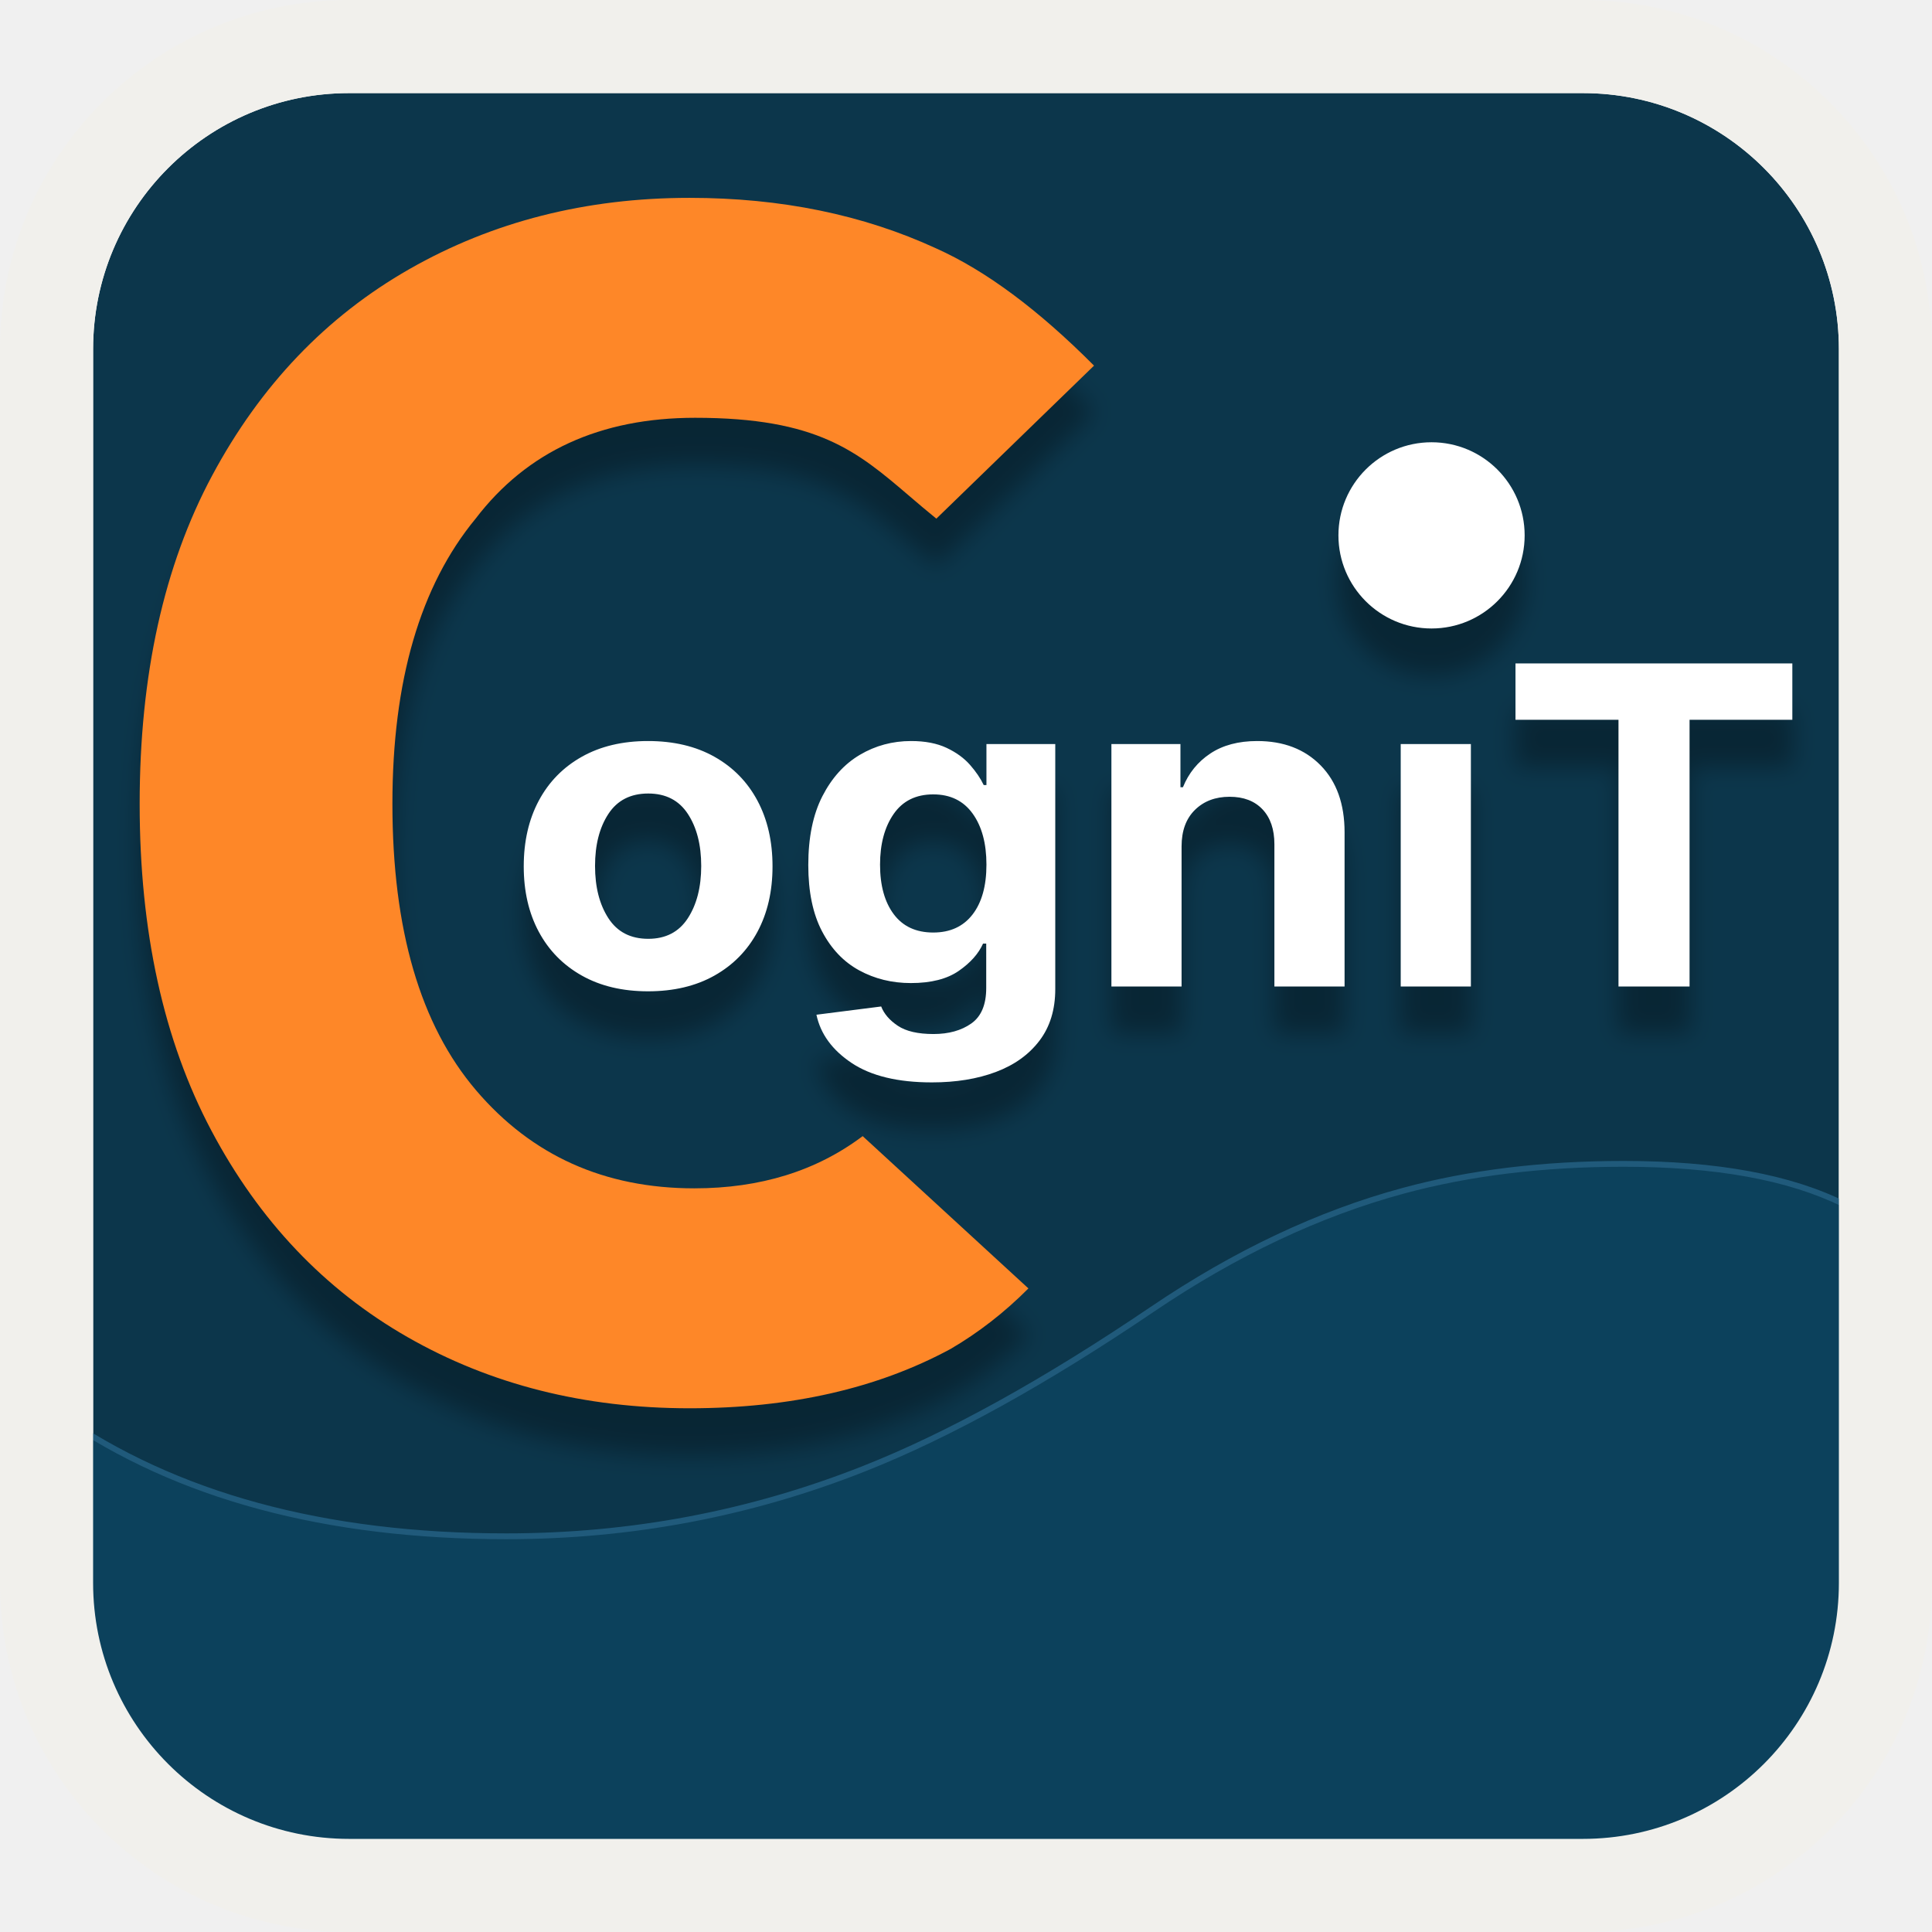
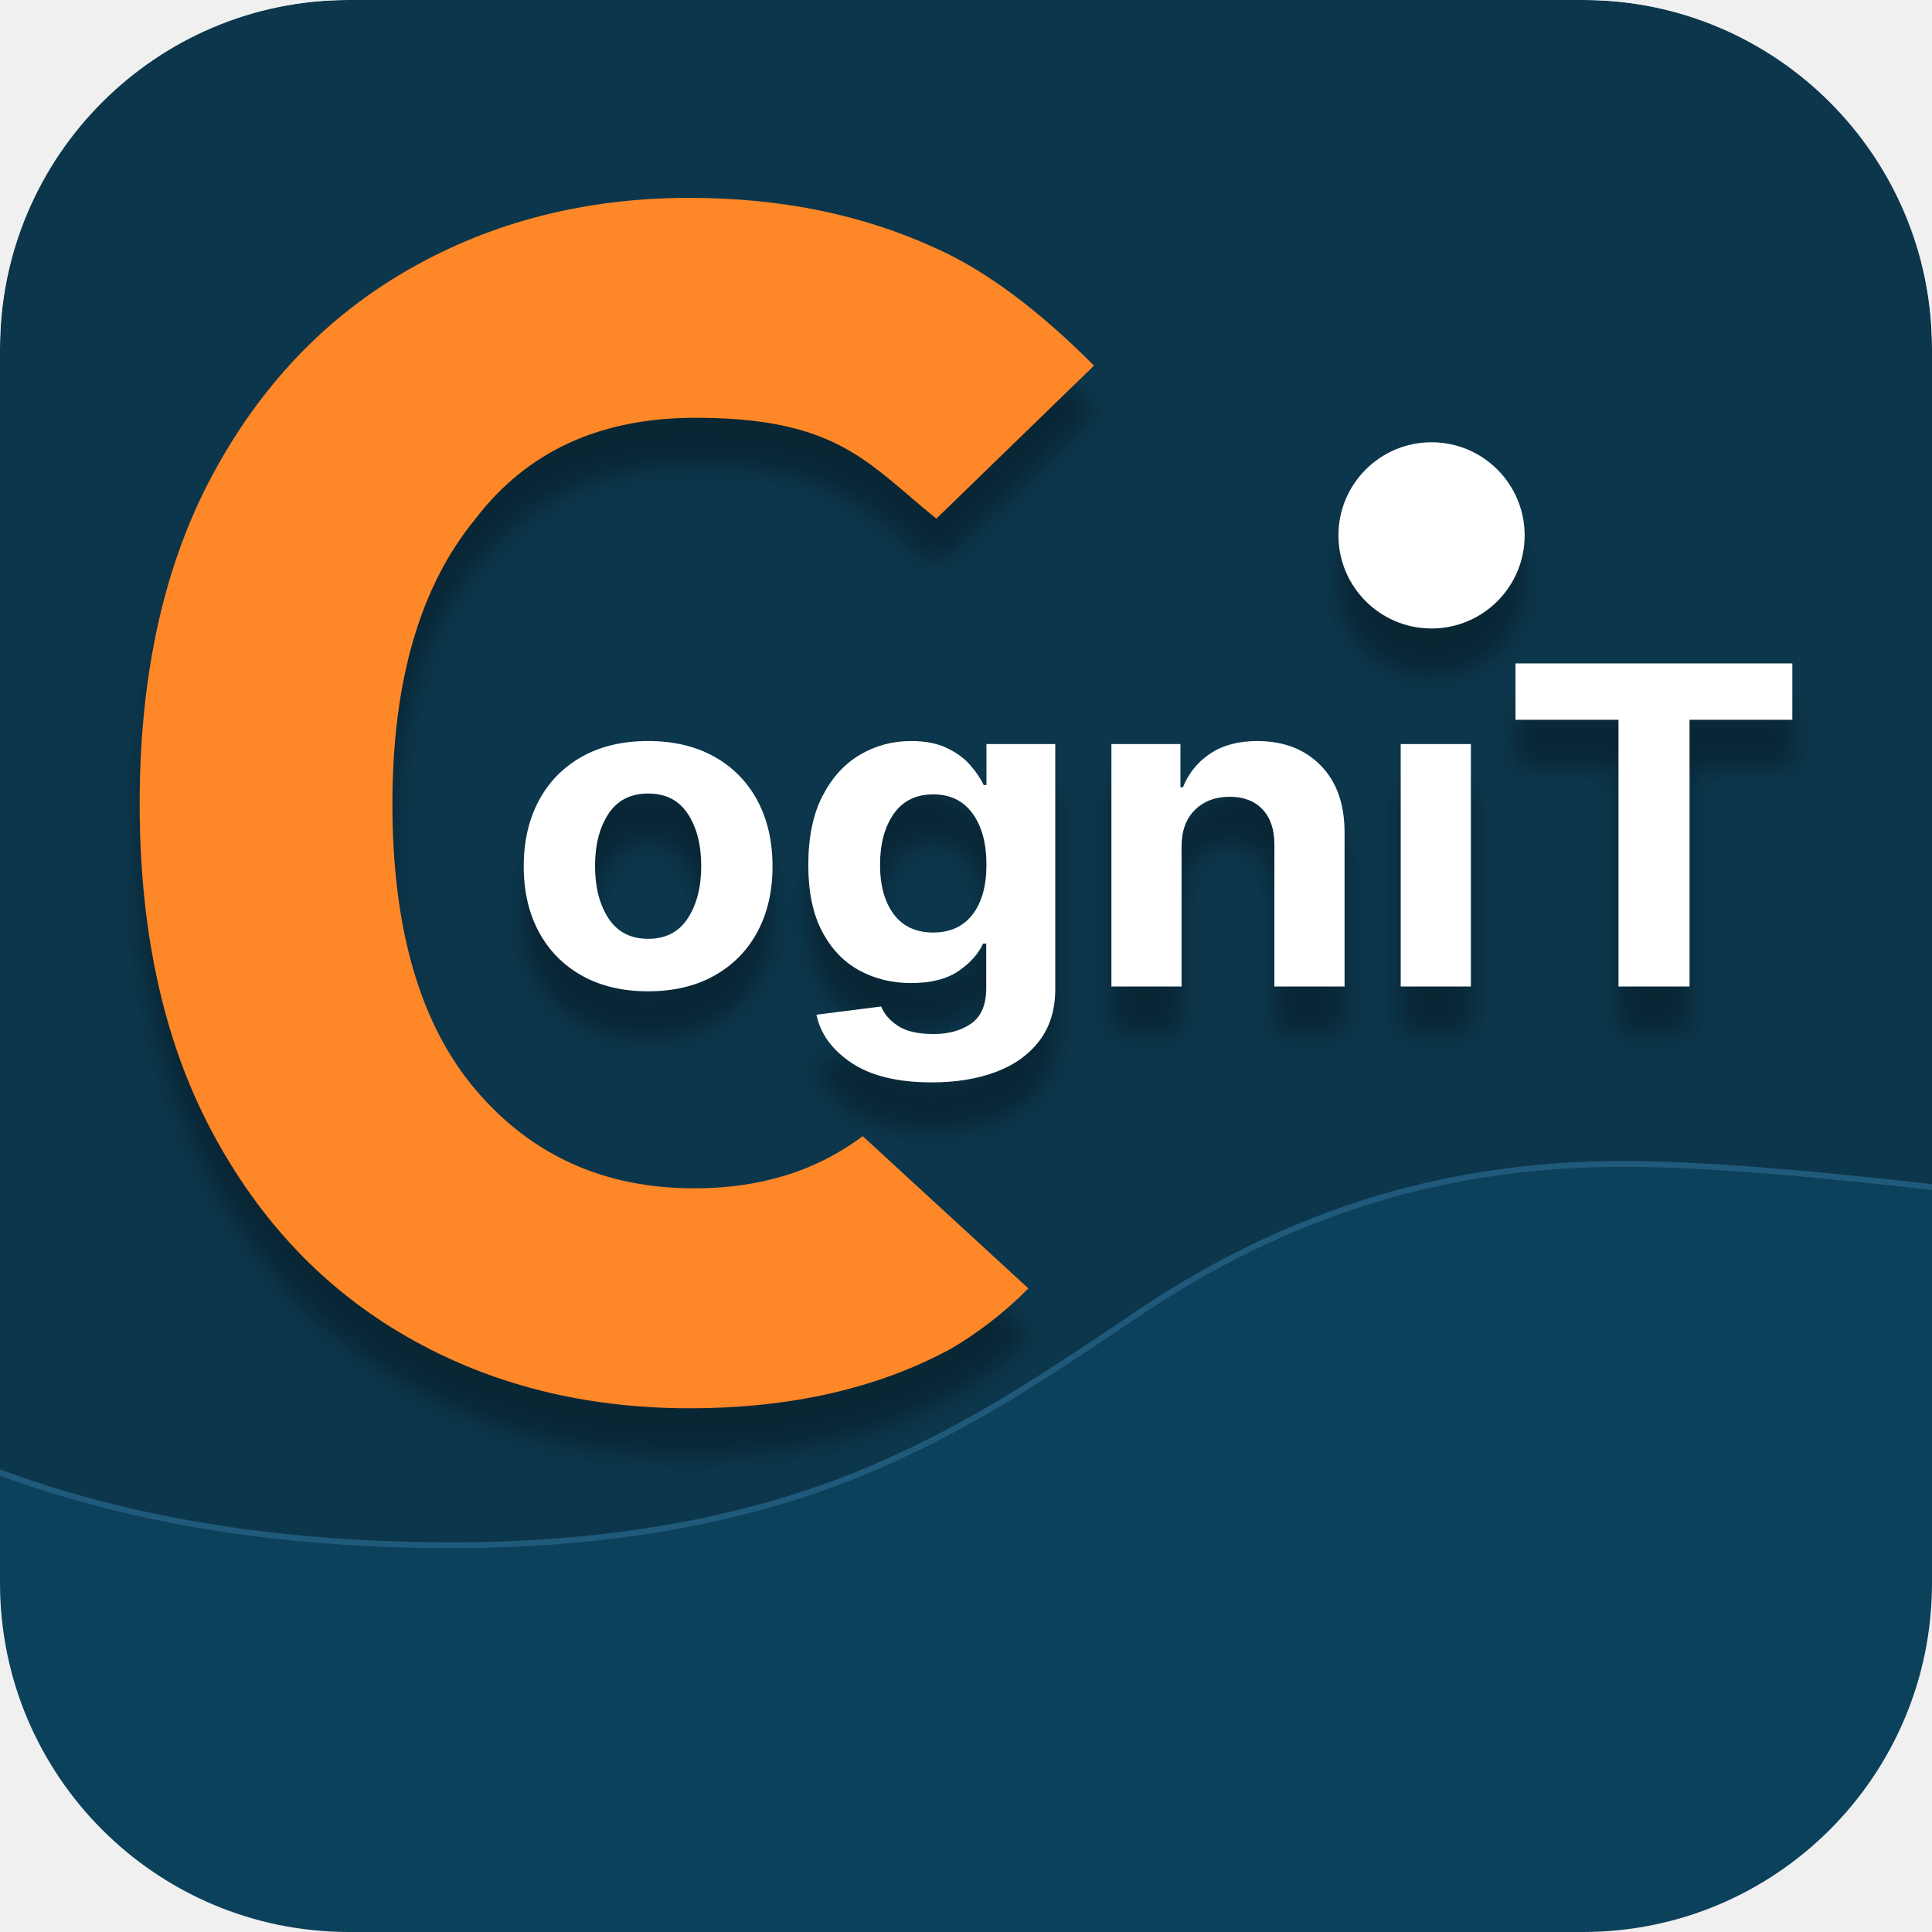
- <svg xmlns="http://www.w3.org/2000/svg" fill="none" version="1.1" width="256" height="256" viewBox="0 0 256 256">
+ <svg xmlns="http://www.w3.org/2000/svg" fill="none" version="1.1" width="512" height="512" viewBox="0 0 512 512">
  <defs>
-     <mask id="master_svg0_4_669" style="mask-type:alpha" maskUnits="objectBoundingBox">
+     <clipPath id="master_svg0_19_012">
+       <rect x="0" y="0" width="512" height="512" rx="0" />
+     </clipPath>
+     <mask id="master_svg1_19_018" style="mask-type:alpha" maskUnits="objectBoundingBox">
      <g>
-         <rect x="12.337" y="12.337" width="231.325" height="231.325" rx="33.928" fill="#FFFFFF" fill-opacity="1" />
+         <rect x="0" y="0" width="512" height="512" rx="92.5" fill="#FFFFFF" fill-opacity="1" />
      </g>
    </mask>
-     <filter id="master_svg1_4_664" filterUnits="objectBoundingBox" color-interpolation-filters="sRGB" x="-0.049" y="0" width="1.098" height="1.077">
+     <filter id="master_svg2_19_021" filterUnits="objectBoundingBox" color-interpolation-filters="sRGB" x="-0.049" y="0" width="1.098" height="1.077">
      <feFlood flood-opacity="0" result="BackgroundImageFix" />
      <feColorMatrix in="SourceAlpha" type="matrix" values="0 0 0 0 0 0 0 0 0 0 0 0 0 0 0 0 0 0 127 0" />
-       <feOffset dy="6.169" dx="0" />
-       <feGaussianBlur stdDeviation="1.542" />
+       <feOffset dy="12.337" dx="0" />
+       <feGaussianBlur stdDeviation="3.084" />
      <feColorMatrix type="matrix" values="0 0 0 0 0 0 0 0 0 0 0 0 0 0 0 0 0 0 0.3 0" />
      <feBlend mode="normal" in2="BackgroundImageFix" result="effect1_dropShadow" />
      <feBlend mode="normal" in="SourceGraphic" in2="effect1_dropShadow" result="shape" />
    </filter>
-     <filter id="master_svg2_4_665" filterUnits="objectBoundingBox" color-interpolation-filters="sRGB" x="-0.037" y="0" width="1.073" height="1.222">
+     <filter id="master_svg3_19_022" filterUnits="objectBoundingBox" color-interpolation-filters="sRGB" x="-0.037" y="0" width="1.073" height="1.222">
      <feFlood flood-opacity="0" result="BackgroundImageFix" />
      <feColorMatrix in="SourceAlpha" type="matrix" values="0 0 0 0 0 0 0 0 0 0 0 0 0 0 0 0 0 0 127 0" />
-       <feOffset dy="6.169" dx="0" />
-       <feGaussianBlur stdDeviation="1.542" />
+       <feOffset dy="12.337" dx="0" />
+       <feGaussianBlur stdDeviation="3.084" />
      <feColorMatrix type="matrix" values="0 0 0 0 0 0 0 0 0 0 0 0 0 0 0 0 0 0 0.3 0" />
      <feBlend mode="normal" in2="BackgroundImageFix" result="effect1_dropShadow" />
      <feBlend mode="normal" in="SourceGraphic" in2="effect1_dropShadow" result="shape" />
    </filter>
-     <filter id="master_svg3_4_663" filterUnits="objectBoundingBox" color-interpolation-filters="sRGB" x="-0.25" y="0" width="1.5" height="1.5">
+     <filter id="master_svg4_19_023" filterUnits="objectBoundingBox" color-interpolation-filters="sRGB" x="-0.25" y="0" width="1.5" height="1.5">
      <feFlood flood-opacity="0" result="BackgroundImageFix" />
      <feColorMatrix in="SourceAlpha" type="matrix" values="0 0 0 0 0 0 0 0 0 0 0 0 0 0 0 0 0 0 127 0" />
-       <feOffset dy="6.169" dx="0" />
-       <feGaussianBlur stdDeviation="1.542" />
+       <feOffset dy="12.337" dx="0" />
+       <feGaussianBlur stdDeviation="3.084" />
      <feColorMatrix type="matrix" values="0 0 0 0 0 0 0 0 0 0 0 0 0 0 0 0 0 0 0.3 0" />
      <feBlend mode="normal" in2="BackgroundImageFix" result="effect1_dropShadow" />
      <feBlend mode="normal" in="SourceGraphic" in2="effect1_dropShadow" result="shape" />
    </filter>
  </defs>
-   <g>
+   <g clip-path="url(#master_svg0_19_012)">
    <g>
-       <rect x="0" y="0" width="256" height="256" rx="46.265" fill="#F1F0EC" fill-opacity="1" />
-     </g>
-     <g mask="url(#master_svg0_4_669)">
-       <g>
-         <rect x="12.337" y="12.337" width="231.325" height="231.325" rx="33.928" fill="#0C364B" fill-opacity="1" />
+       <g mask="url(#master_svg1_19_018)">
+         <g>
+           <rect x="0" y="0" width="512" height="512" rx="92" fill="#0C364B" fill-opacity="1" />
+         </g>
+         <g>
+           <path d="M-52.5,498.121L186.602,535.133L549.5,522L549.5,319.229Q467.277,308.434,430.265,308.434C393.253,308.434,348.807,316.114,301,348.5C253.193,380.886,210,409.5,119.5,409.5Q29,409.5,-33.994,374.747L-52.5,498.121Z" fill="#0C415C" fill-opacity="1" />
+           <path d="M-34.592,373.536L-53.263,498.006L-53.376,498.765L186.557,535.906L550.271,522.744L550.271,318.552L549.6,318.464Q467.329,307.663,430.265,307.663Q398.276,307.663,369.476,315.579Q333.711,325.409,300.568,347.862Q277.453,363.52,264.805,371.031Q244.753,382.939,225.974,390.428Q180.089,408.729,119.5,408.729Q29.199,408.729,-33.621,374.072L-34.592,373.536ZM-51.624,497.476L186.648,534.36L548.729,521.257L548.729,319.905Q467.078,309.205,430.265,309.205Q398.485,309.205,369.885,317.066Q334.365,326.829,301.432,349.138Q278.28,364.823,265.592,372.357Q245.436,384.326,226.545,391.861Q180.386,410.271,119.5,410.271Q29.498,410.271,-33.395,375.955L-51.624,497.476Z" fill-rule="evenodd" fill="#205A7B" fill-opacity="1" />
+         </g>
      </g>
-       <g>
-         <path d="M-1.542,249.06L93.301,267.566L244.434,249.06L244.434,159.614Q233.639,154.217,215.133,154.217C196.627,154.217,176.578,157.301,152.675,173.494C128.771,189.687,103.325,203.566,67.084,203.566Q30.843,203.566,7.711,187.373L-1.542,249.06Z" fill="#0C415C" fill-opacity="1" />
-         <path d="M7.422,186.701L-1.923,249.003L-1.978,249.368L93.287,267.957L244.819,249.401L244.819,159.376L244.606,159.27Q233.73,153.831,215.133,153.831Q199.034,153.831,185.827,157.411Q168.994,161.973,152.459,173.175Q131.186,187.585,114.364,194.244Q91.787,203.181,67.084,203.181Q30.965,203.181,7.932,187.058L7.422,186.701ZM-1.106,248.752L93.315,267.176L244.048,248.719L244.048,159.854Q233.366,154.602,215.133,154.602Q199.137,154.602,186.029,158.155Q169.32,162.684,152.891,173.813Q131.548,188.271,114.648,194.961Q91.934,203.952,67.084,203.952Q31.12,203.952,8,188.044L-1.106,248.752Z" fill-rule="evenodd" fill="#205A7B" fill-opacity="1" />
+       <g filter="url(#master_svg2_19_021)">
+         <path d="M37.012,213.029Q37.012,263.766,56.015,299.616Q75.018,335.467,107.984,354.336Q140.95,373.205,182.736,373.205Q222.841,373.205,251.923,357.481Q263.055,350.973,272.54,341.446L228.616,301.084Q210.243,314.921,183.996,314.921Q148.3,314.921,126.147,288.924Q103.995,262.927,103.995,213.029Q103.995,164.18,126.042,137.449Q146.455,110.718,184.206,110.718C216.732,110.718,227.112,119.589,241.047,131.499C243.285,133.412,245.615,135.403,248.143,137.449L289.928,96.897Q267.798,74.665,248.143,65.852Q219.062,52.434,182.736,52.434Q141.58,52.434,108.509,71.303Q75.438,90.172,56.225,126.022Q37.012,161.874,37.012,213.029Z" fill="#FE8728" fill-opacity="1" />
      </g>
-     </g>
-     <g filter="url(#master_svg1_4_664)">
-       <path d="M18.506,106.514Q18.506,131.883,28.007,149.808Q37.509,167.734,53.992,177.168Q70.475,186.603,91.368,186.603Q111.421,186.603,125.962,178.74Q131.528,175.487,136.27,170.723L114.308,150.542Q105.121,157.461,91.998,157.461Q74.15,157.461,63.074,144.462Q51.997,131.463,51.997,106.514Q51.997,82.09,63.021,68.724Q73.227,55.359,92.103,55.359C108.366,55.359,113.556,59.795,120.524,65.749C121.643,66.706,122.808,67.702,124.072,68.724L144.964,48.449Q133.899,37.333,124.072,32.926Q109.531,26.217,91.368,26.217Q70.79,26.217,54.255,35.651Q37.719,45.086,28.112,63.011Q18.506,80.937,18.506,106.514Z" fill="#FE8728" fill-opacity="1" />
-     </g>
-     <g filter="url(#master_svg2_4_665)">
-       <path d="M85.865,131.353Q80.796,131.353,77.092,129.269Q73.387,127.186,71.392,123.465Q69.398,119.743,69.398,114.801Q69.398,109.829,71.392,106.094Q73.387,102.358,77.092,100.275Q80.796,98.191,85.865,98.191Q90.965,98.191,94.669,100.275Q98.373,102.358,100.368,106.094Q102.363,109.829,102.363,114.801Q102.363,119.743,100.368,123.465Q98.373,127.186,94.669,129.269Q90.965,131.353,85.865,131.353ZM78.846,114.743Q78.846,118.939,80.616,121.669Q82.386,124.398,85.895,124.398Q89.375,124.398,91.144,121.669Q92.914,118.939,92.914,114.743Q92.914,110.548,91.144,107.846Q89.375,105.145,85.895,105.145Q82.386,105.145,80.616,107.846Q78.846,110.548,78.846,114.743ZM123.48,143.422Q116.701,143.422,112.846,140.85Q108.992,138.278,108.182,134.456L116.761,133.364Q117.331,134.83,118.966,135.922Q120.6,137.014,123.69,137.014Q126.72,137.014,128.699,135.62Q130.679,134.226,130.679,130.922L130.679,125.031L130.259,125.031Q129.359,127.042,127.034,128.651Q124.71,130.261,120.69,130.261Q116.941,130.261,113.851,128.58Q110.762,126.898,108.932,123.421Q107.102,119.944,107.102,114.628Q107.102,109.14,108.977,105.49Q110.852,101.841,113.941,100.016Q117.031,98.191,120.72,98.191Q123.51,98.191,125.43,99.096Q127.349,100.002,128.534,101.352Q129.719,102.703,130.349,104.025L130.709,104.025L130.709,98.593L139.828,98.593L139.828,131.065Q139.828,135.146,137.728,137.904Q135.628,140.663,131.954,142.042Q128.279,143.422,123.48,143.422ZM116.611,114.571Q116.611,118.709,118.426,121.137Q120.24,123.565,123.66,123.565Q127.019,123.565,128.864,121.18Q130.709,118.795,130.709,114.571Q130.709,110.347,128.879,107.803Q127.049,105.26,123.66,105.26Q120.21,105.26,118.411,107.861Q116.611,110.461,116.611,114.571ZM156.565,112.157L156.565,130.72L147.267,130.72L147.267,98.593L156.415,98.593L156.415,104.312L156.745,104.312Q157.885,101.496,160.375,99.843Q162.864,98.191,166.584,98.191Q171.834,98.191,174.998,101.424Q178.163,104.657,178.163,110.289L178.163,130.72L168.864,130.72L168.864,111.87Q168.864,108.91,167.289,107.243Q165.714,105.576,162.924,105.576Q160.105,105.576,158.335,107.315Q156.565,109.053,156.565,112.157ZM185.602,130.72L185.602,98.593L194.9,98.593L194.9,130.72L185.602,130.72ZM200.81,95.375L200.81,87.904L237.494,87.904L237.494,95.375L223.876,95.375L223.876,130.72L214.458,130.72L214.458,95.375L200.81,95.375Z" fill="#FFFFFF" fill-opacity="1" />
-     </g>
-     <g filter="url(#master_svg3_4_663)">
-       <rect x="177.349" y="58.602" width="24.675" height="24.675" rx="12.337" fill="#FFFFFF" fill-opacity="1" />
+       <g filter="url(#master_svg3_19_022)">
+         <path d="M171.731,262.705Q161.592,262.705,154.183,258.538Q146.774,254.372,142.785,246.929Q138.795,239.486,138.795,229.601Q138.795,219.658,142.785,212.187Q146.774,204.716,154.183,200.549Q161.592,196.382,171.731,196.382Q181.929,196.382,189.338,200.549Q196.747,204.716,200.736,212.187Q204.726,219.658,204.726,229.601Q204.726,239.486,200.736,246.929Q196.747,254.372,189.338,258.538Q181.929,262.705,171.731,262.705ZM157.692,229.486Q157.692,237.877,161.232,243.337Q164.771,248.797,171.791,248.797Q178.75,248.797,182.289,243.337Q185.829,237.877,185.829,229.486Q185.829,221.095,182.289,215.693Q178.75,210.291,171.791,210.291Q164.771,210.291,161.232,215.693Q157.692,221.095,157.692,229.486ZM246.96,286.843Q233.402,286.843,225.693,281.699Q217.984,276.556,216.364,268.912L233.522,266.728Q234.662,269.659,237.931,271.843Q241.201,274.027,247.38,274.027Q253.439,274.027,257.398,271.24Q261.358,268.452,261.358,261.843L261.358,250.061L260.518,250.061Q258.718,254.084,254.069,257.303Q249.419,260.521,241.381,260.521Q233.882,260.521,227.703,257.159Q221.524,253.797,217.864,246.843Q214.205,239.889,214.205,229.256Q214.205,218.279,217.954,210.98Q221.703,203.681,227.883,200.032Q234.062,196.382,241.441,196.382Q247.02,196.382,250.859,198.193Q254.699,200.003,257.068,202.704Q259.438,205.405,260.698,208.049L261.418,208.049L261.418,197.187L279.655,197.187L279.655,262.13Q279.655,270.291,275.456,275.808Q271.256,281.326,263.907,284.084Q256.558,286.843,246.96,286.843ZM233.222,229.141Q233.222,237.417,236.851,242.274Q240.481,247.13,247.32,247.13Q254.039,247.13,257.728,242.36Q261.418,237.59,261.418,229.141Q261.418,220.693,257.758,215.607Q254.099,210.52,247.32,210.52Q240.421,210.52,236.821,215.722Q233.222,220.923,233.222,229.141ZM313.131,224.314L313.131,261.441L294.533,261.441L294.533,197.187L312.831,197.187L312.831,208.624L313.49,208.624Q315.77,202.992,320.749,199.687Q325.729,196.382,333.168,196.382Q343.666,196.382,349.995,202.848Q356.324,209.313,356.324,220.578L356.324,261.441L337.727,261.441L337.727,223.739Q337.727,217.819,334.577,214.486Q331.428,211.153,325.849,211.153Q320.21,211.153,316.67,214.63Q313.131,218.107,313.131,224.314ZM371.202,261.441L371.202,197.187L389.8,197.187L389.8,261.441L371.202,261.441ZM401.618,190.75L401.618,175.807L474.988,175.807L474.988,190.75L447.752,190.75L447.752,261.441L428.914,261.441L428.914,190.75L401.618,190.75Z" fill="#FFFFFF" fill-opacity="1" />
+       </g>
+       <g filter="url(#master_svg4_19_023)">
+         <rect x="354.699" y="117.205" width="49.349" height="49.349" rx="24.675" fill="#FFFFFF" fill-opacity="1" />
+       </g>
    </g>
  </g>
</svg>
